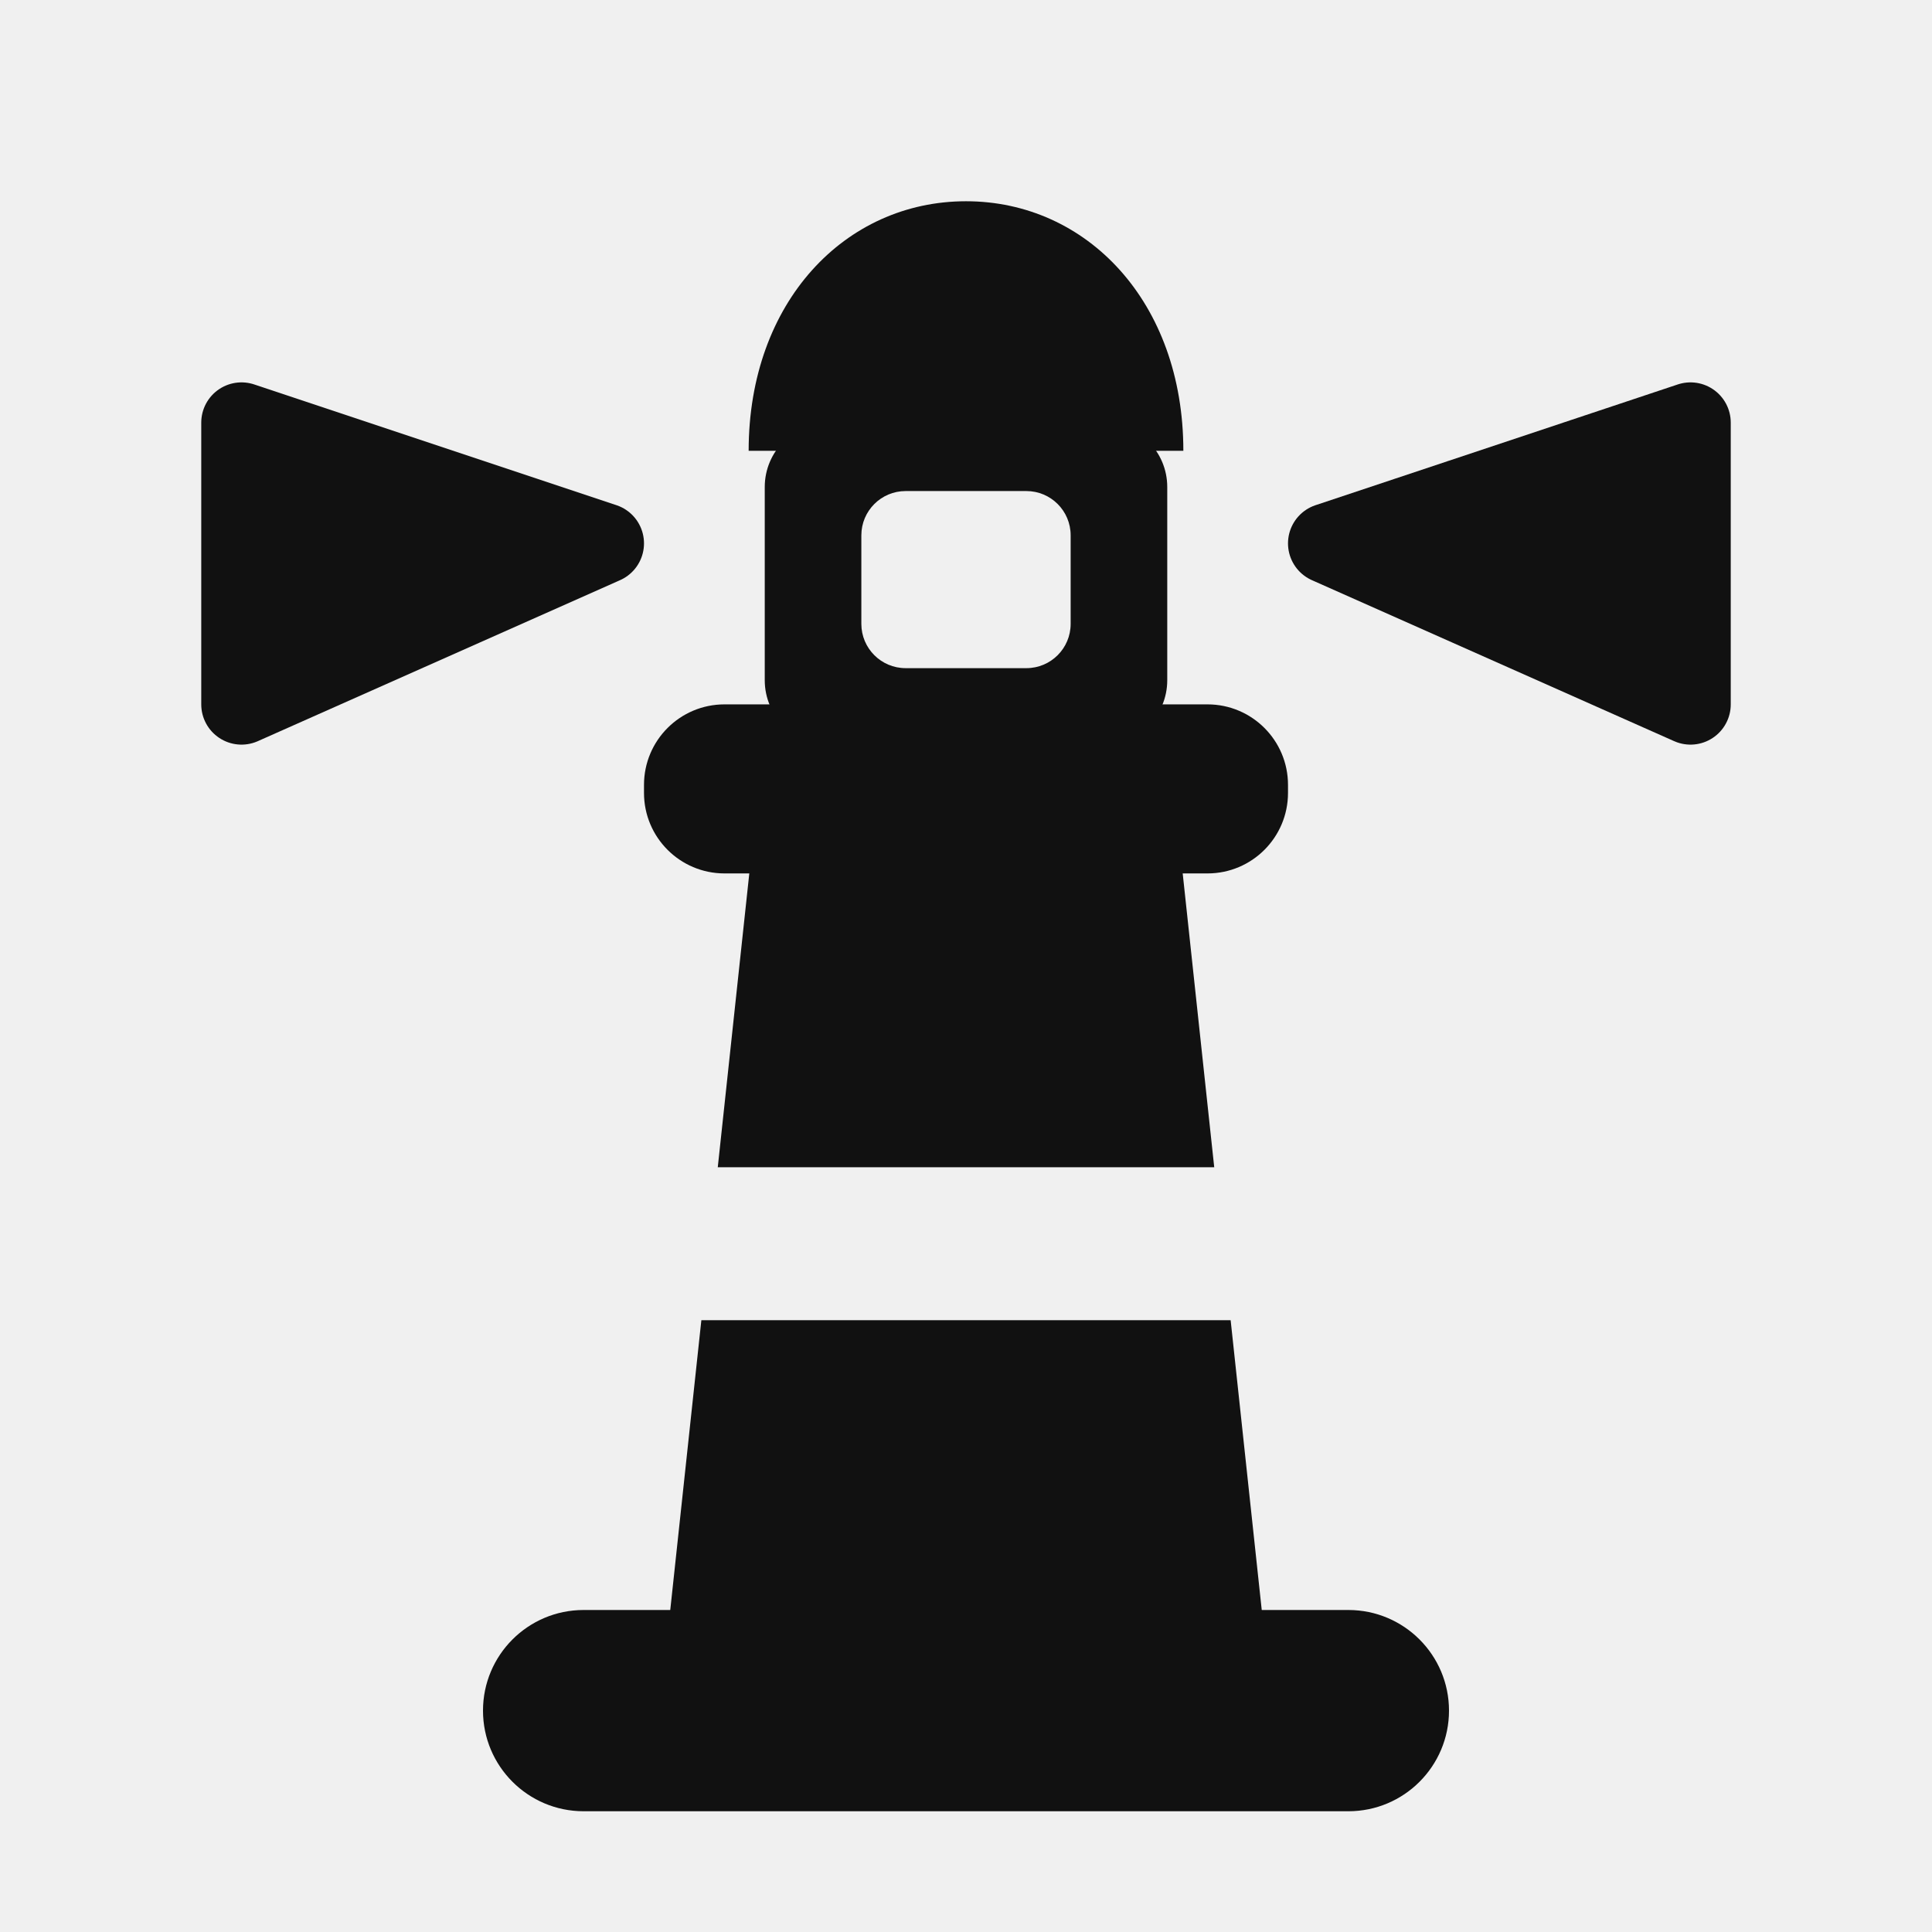
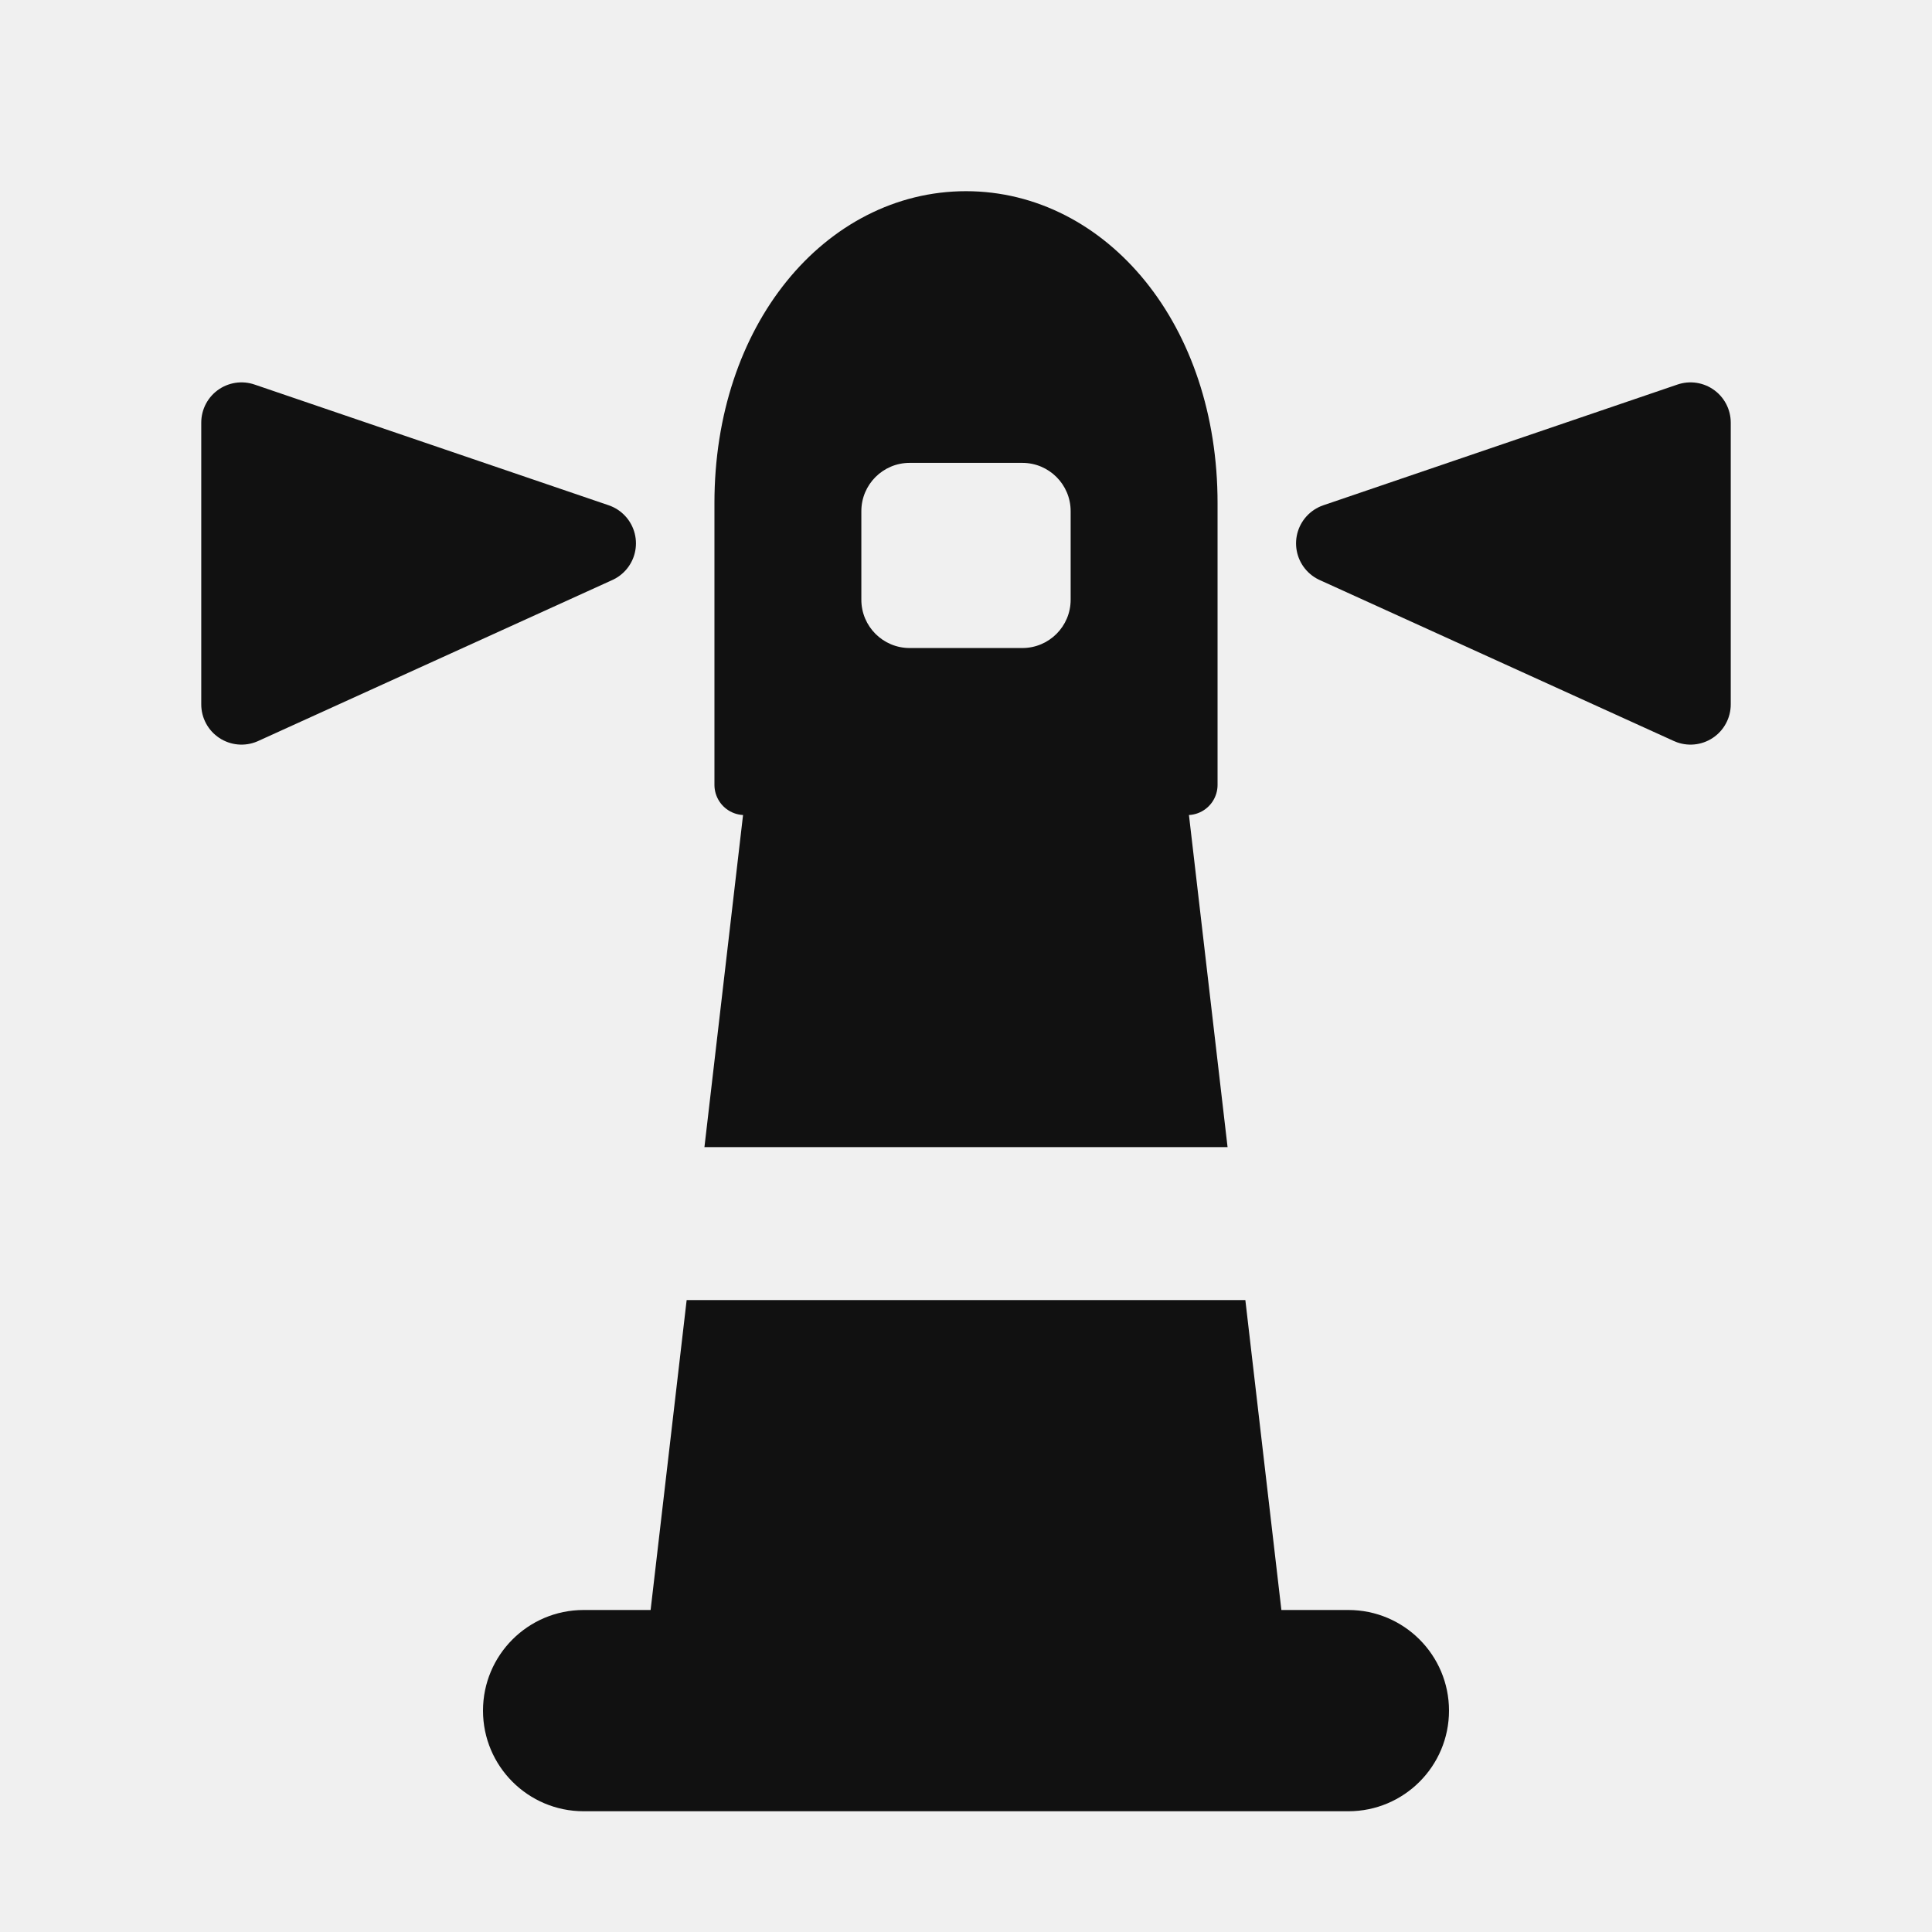
<svg xmlns="http://www.w3.org/2000/svg" viewBox="0 0 48 48" width="48" height="48">
  <defs>
    <mask id="mphare-3">
      <rect width="48" height="48" fill="#fff" />
      <g fill="#000">
-         <rect x="21.4" y="12.2" width="5.2" height="4.4" rx="1.1" />
-         <rect x="15" y="29" width="18" height="3.8" />
+         <rect x="21.4" y="11.5" width="5.2" height="4.6" rx="1.2" />
+         <rect x="15" y="28.5" width="18" height="3.8" />
      </g>
    </mask>
  </defs>
  <g mask="url(#mphare-3)" fill="#111111">
-     <path d="M18 41.5L20.2 21h7.6L30 41.5z" stroke="#111111" stroke-width="3" stroke-linecap="round" stroke-linejoin="round" />
-     <rect x="16" y="17.5" width="16" height="4.2" rx="2" />
-     <rect x="19" y="10.5" width="10" height="8" rx="1.6" />
-     <path d="M18.6 11.2c0-3.7 2.4-6.2 5.4-6.2s5.4 2.5 5.4 6.2z" />
-     <path d="M15 13.5L6 10.5v7zM33 13.5l9-3v7z" stroke="#111111" stroke-width="2" stroke-linecap="round" stroke-linejoin="round" />
+     <path d="M17.5 41.5L20 20h8l2.5 21.5z" stroke="#111111" stroke-width="3" stroke-linecap="round" stroke-linejoin="round" />
+     <path d="M18.5 19.5v-7C18.5 8.4 21 5.5 24 5.5s5.5 2.9 5.5 7v7z" stroke="#111111" stroke-width="1.5" stroke-linecap="round" stroke-linejoin="round" />
+     <path d="M14.8 13.5L6 10.5v7zM33.2 13.5l8.8-3v7z" stroke="#111111" stroke-width="2" stroke-linecap="round" stroke-linejoin="round" />
    <rect x="12" y="40" width="24" height="5" rx="2.5" />
  </g>
</svg>
